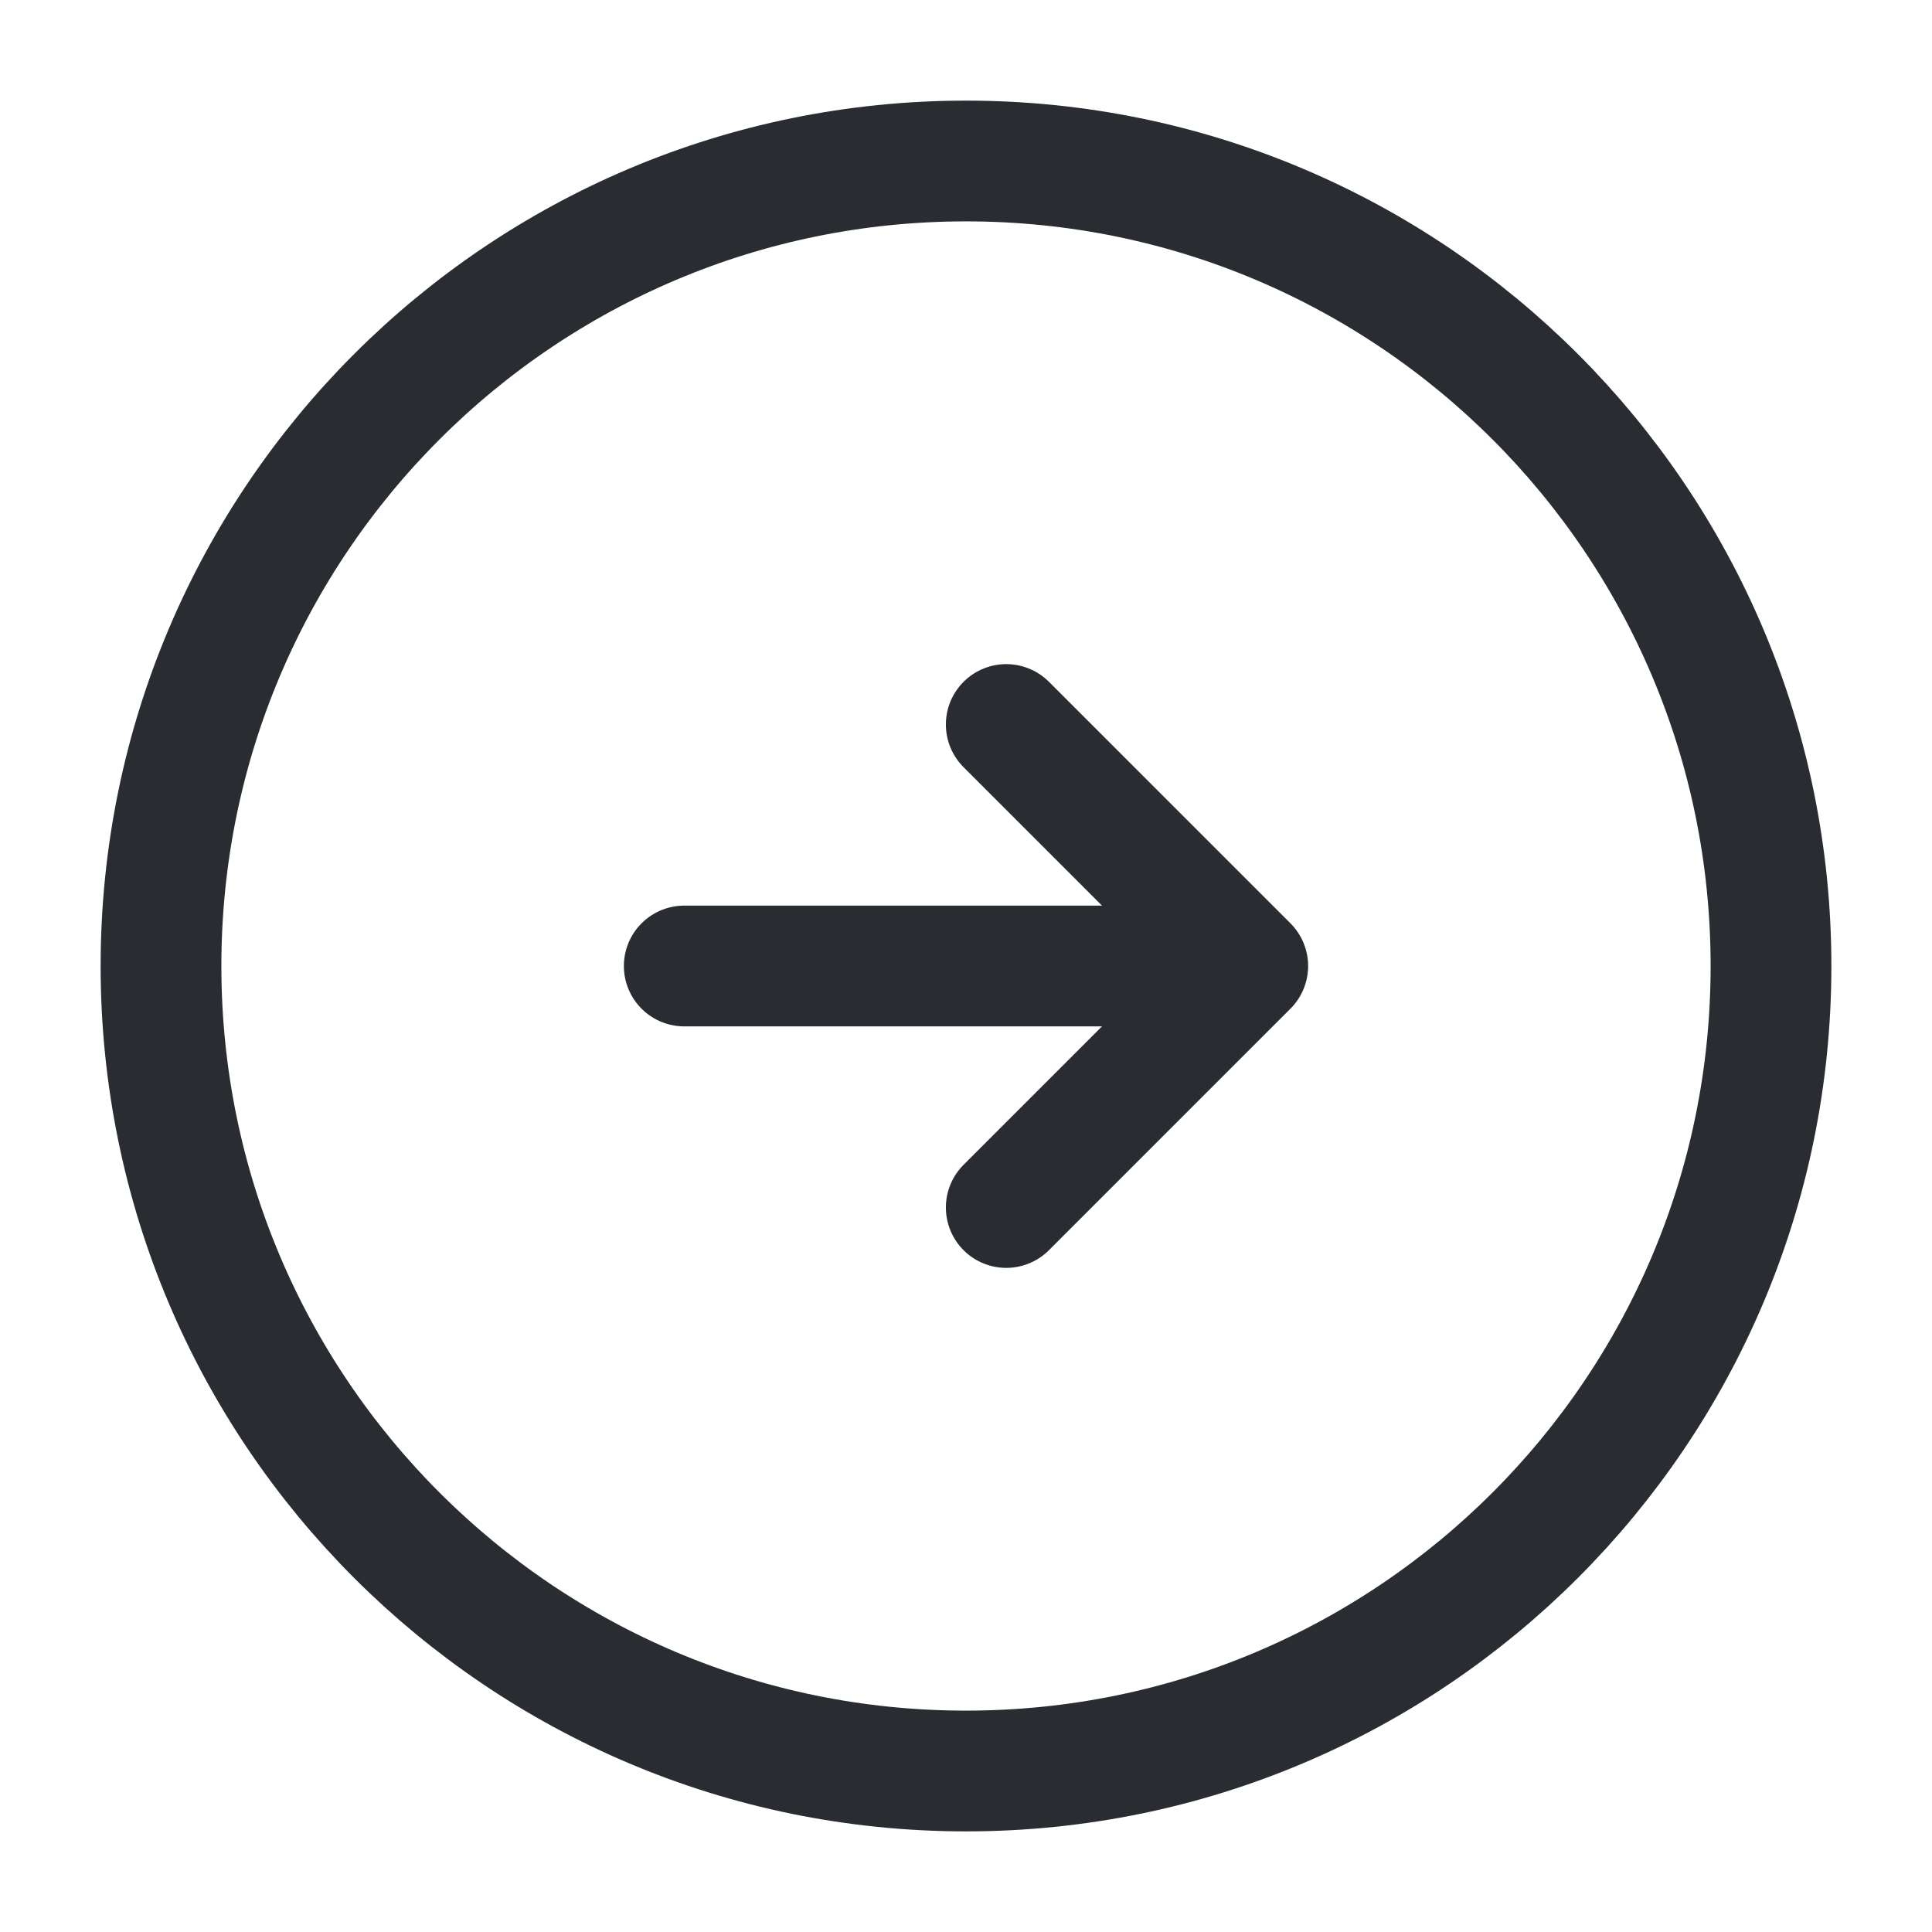
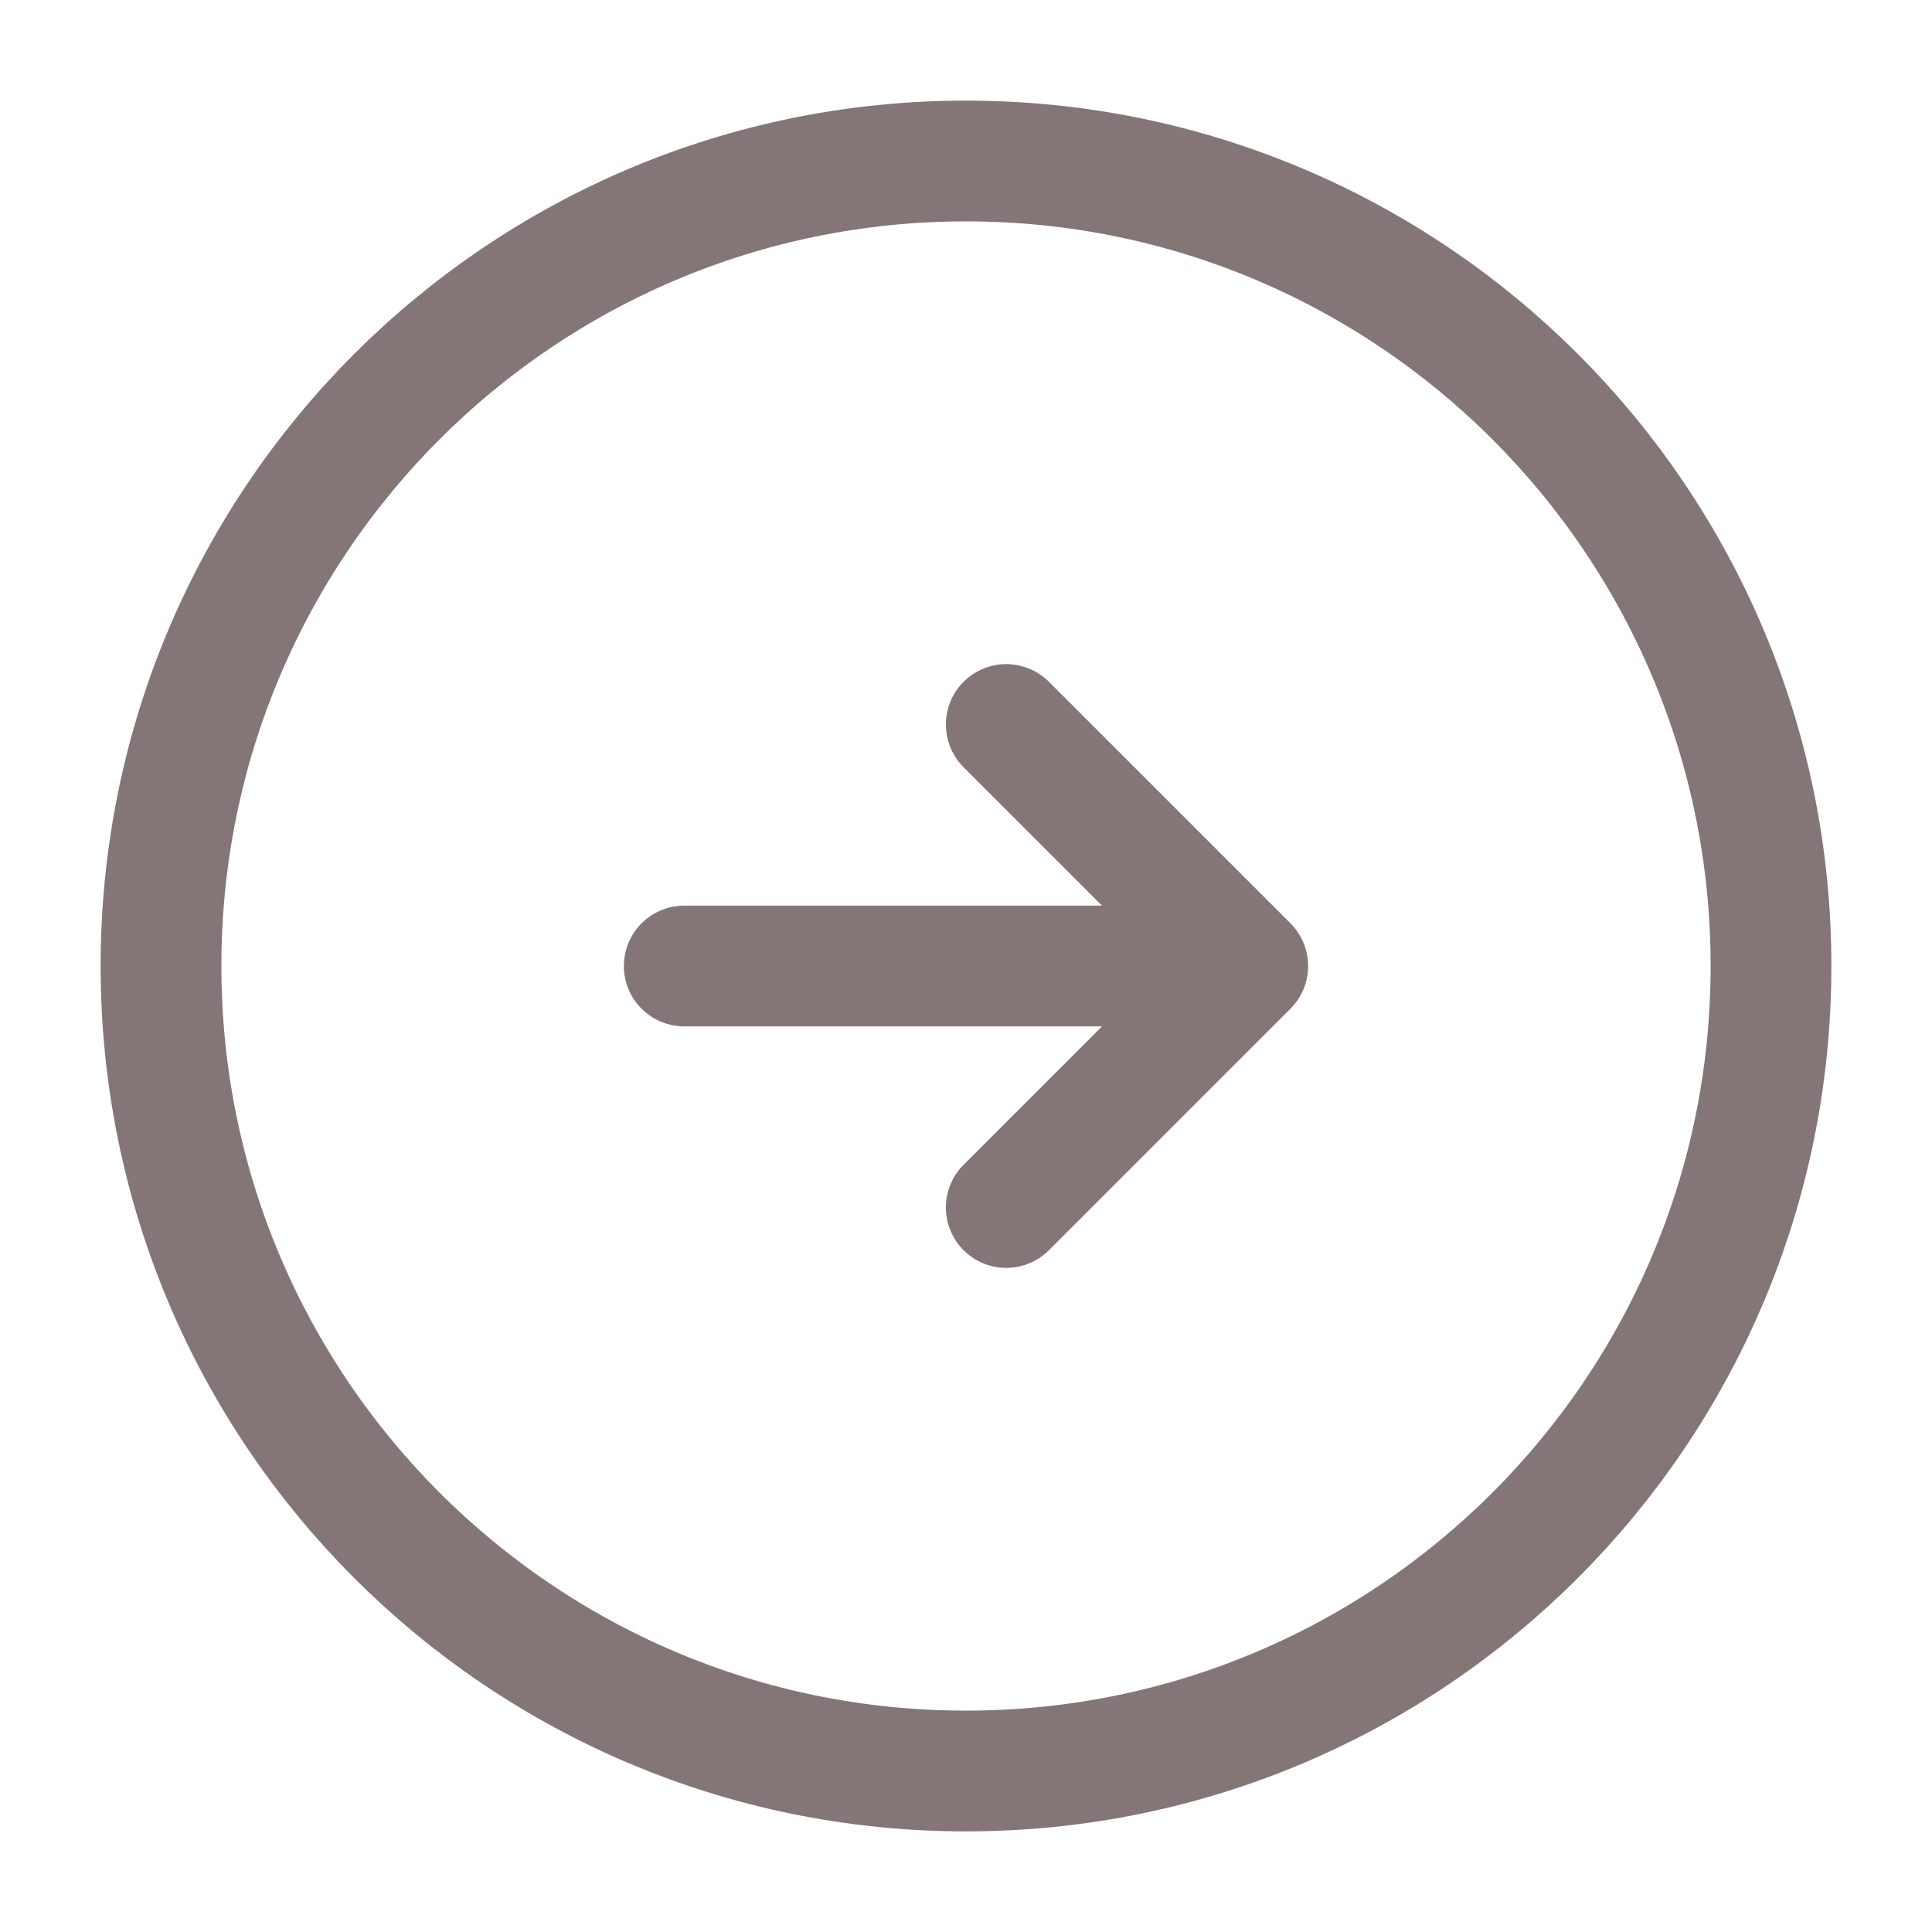
<svg xmlns="http://www.w3.org/2000/svg" width="800px" height="800px" viewBox="0 0 24 24" fill="none">
-   <path d="M12 22C17.523 22 22 17.523 22 12C22 6.477 17.523 2 12 2C6.477 2 2 6.477 2 12C2 17.523 6.477 22 12 22Z" stroke="#292D32" stroke-width="1.5" stroke-linecap="round" stroke-linejoin="round" />
-   <path d="M8.5 12H14.5" stroke="#292D32" stroke-width="1.5" stroke-linecap="round" stroke-linejoin="round" />
-   <path d="M12.5 15L15.5 12L12.5 9" stroke="#292D32" stroke-width="1.5" stroke-linecap="round" stroke-linejoin="round" />
+   <path d="M12 22C17.523 22 22 17.523 22 12C22 6.477 17.523 2 12 2C6.477 2 2 6.477 2 12C2 17.523 6.477 22 12 22Z" stroke="#847577" stroke-width="1.5" stroke-linecap="round" stroke-linejoin="round" />
+   <path d="M8.5 12H14.5" stroke="#847577" stroke-width="1.5" stroke-linecap="round" stroke-linejoin="round" />
+   <path d="M12.5 15L15.5 12L12.5 9" stroke="#847577" stroke-width="1.5" stroke-linecap="round" stroke-linejoin="round" />
</svg>
